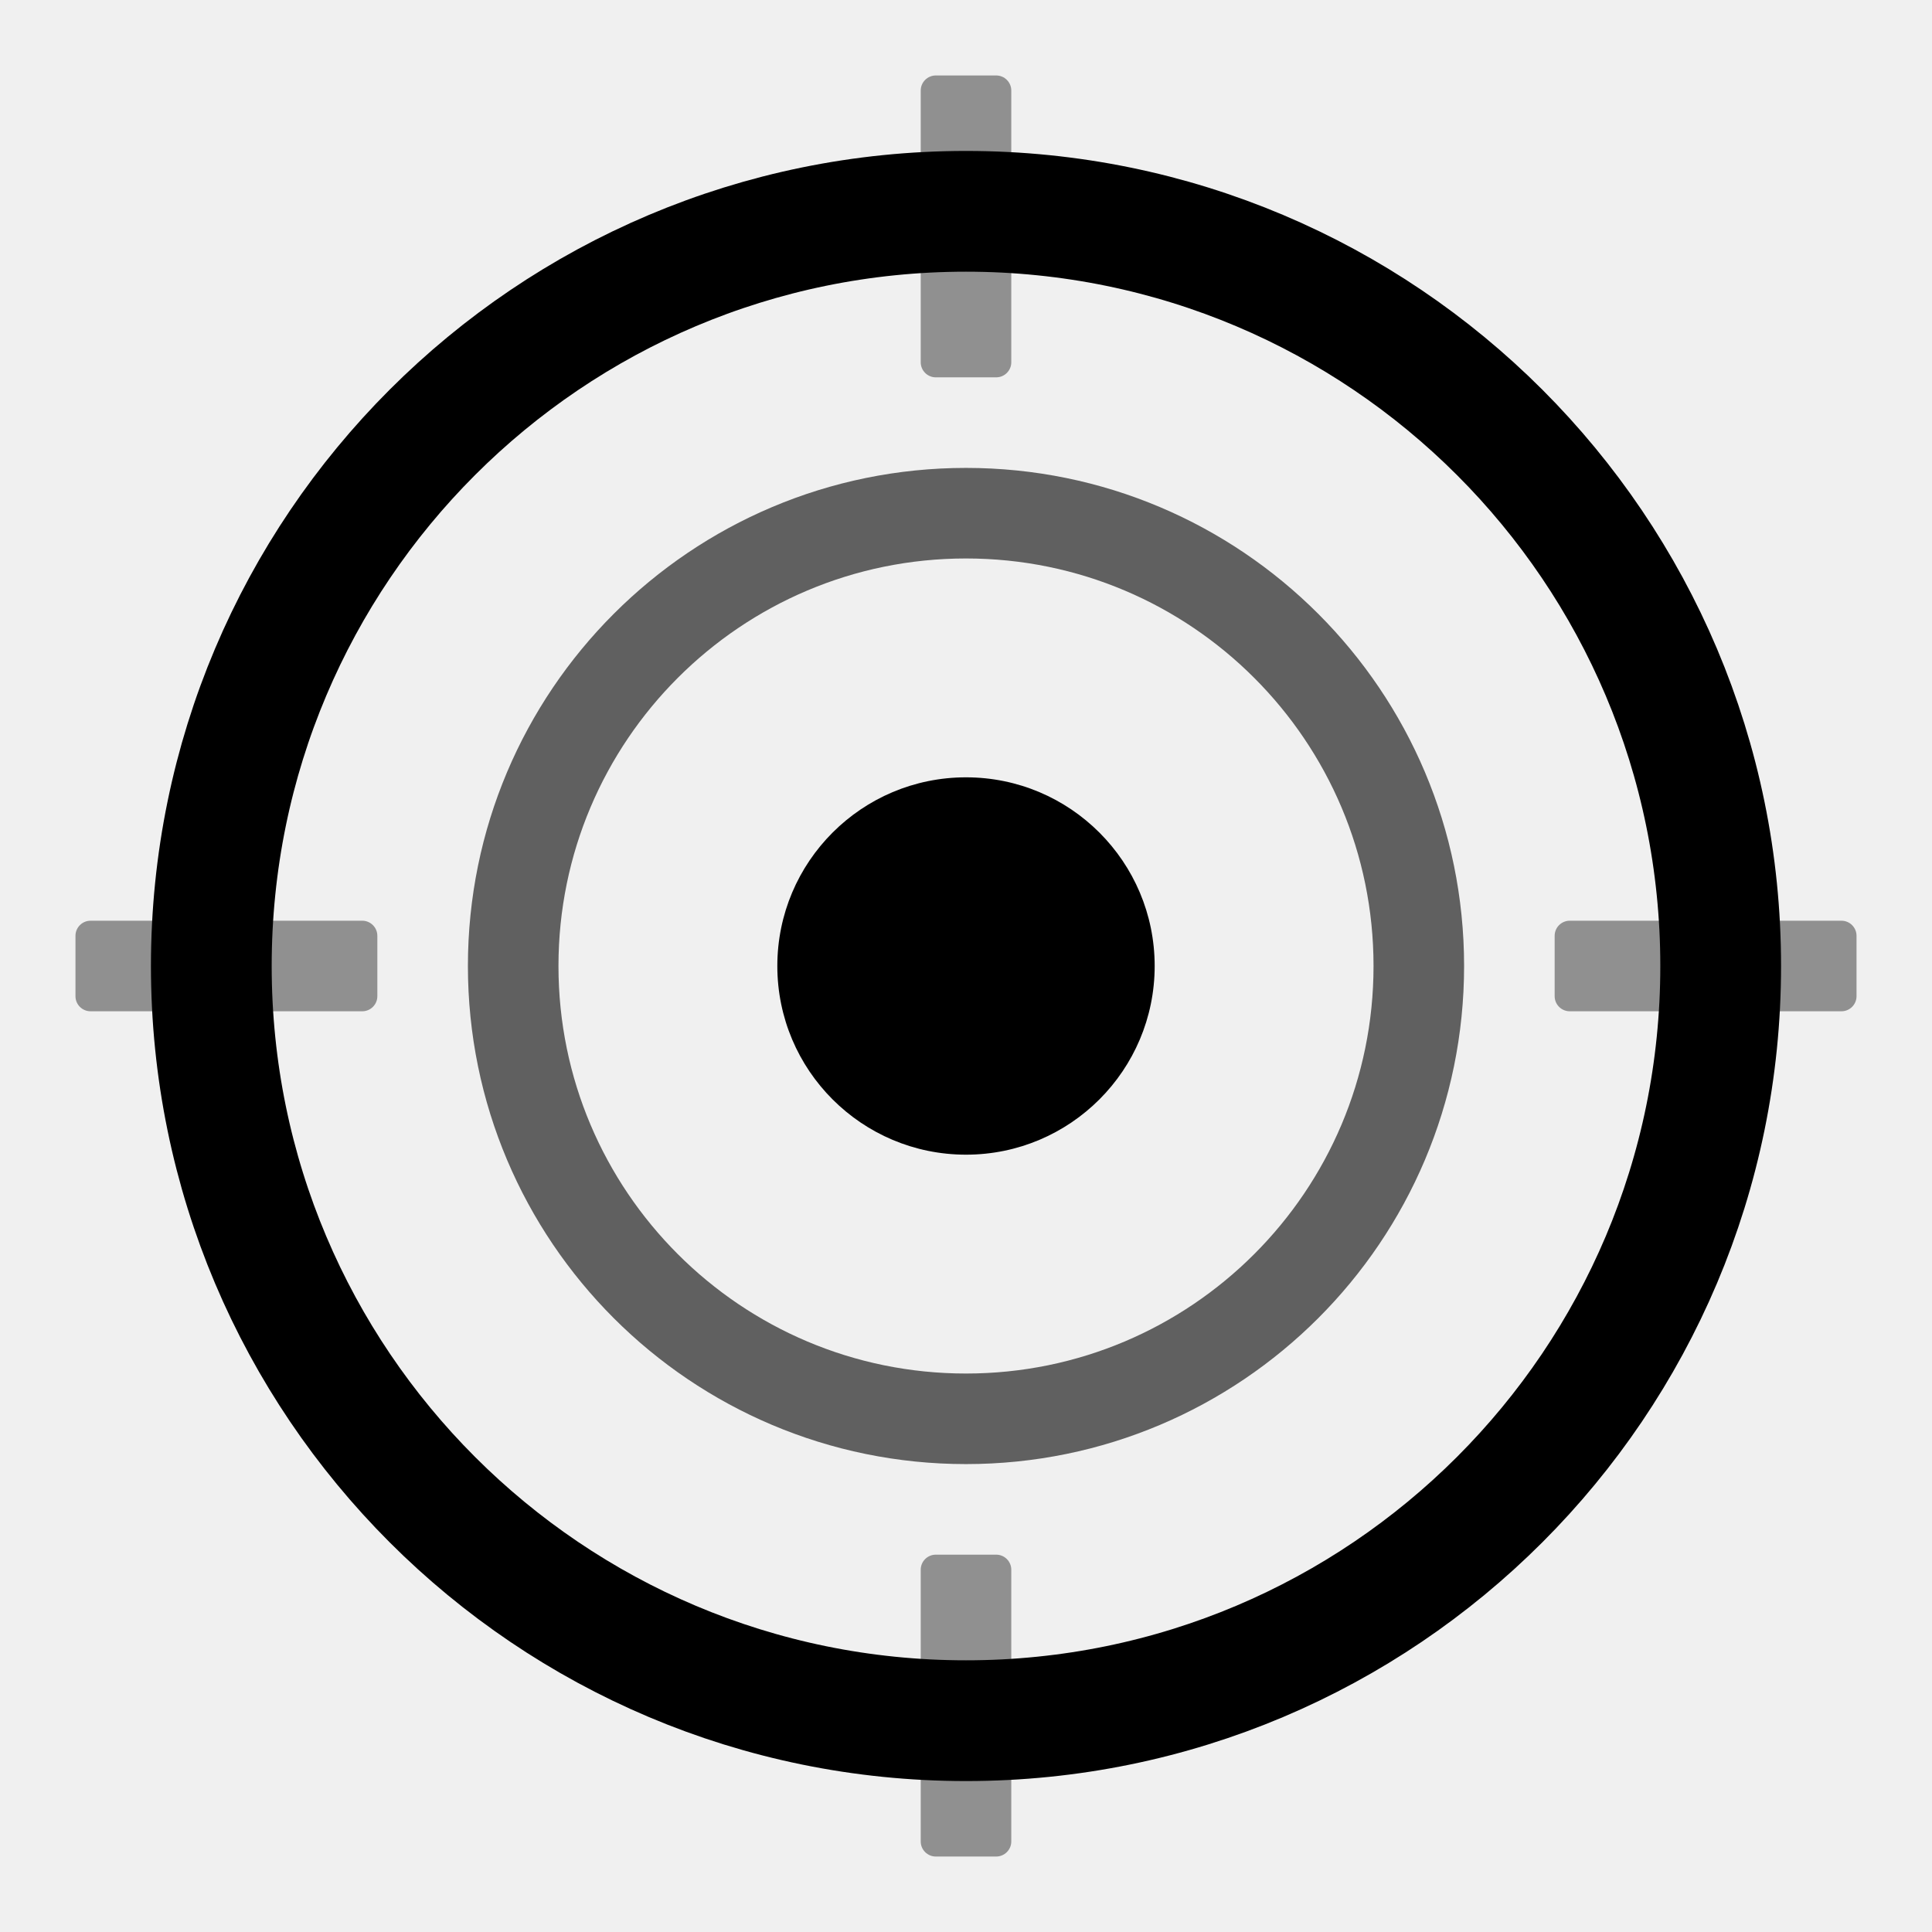
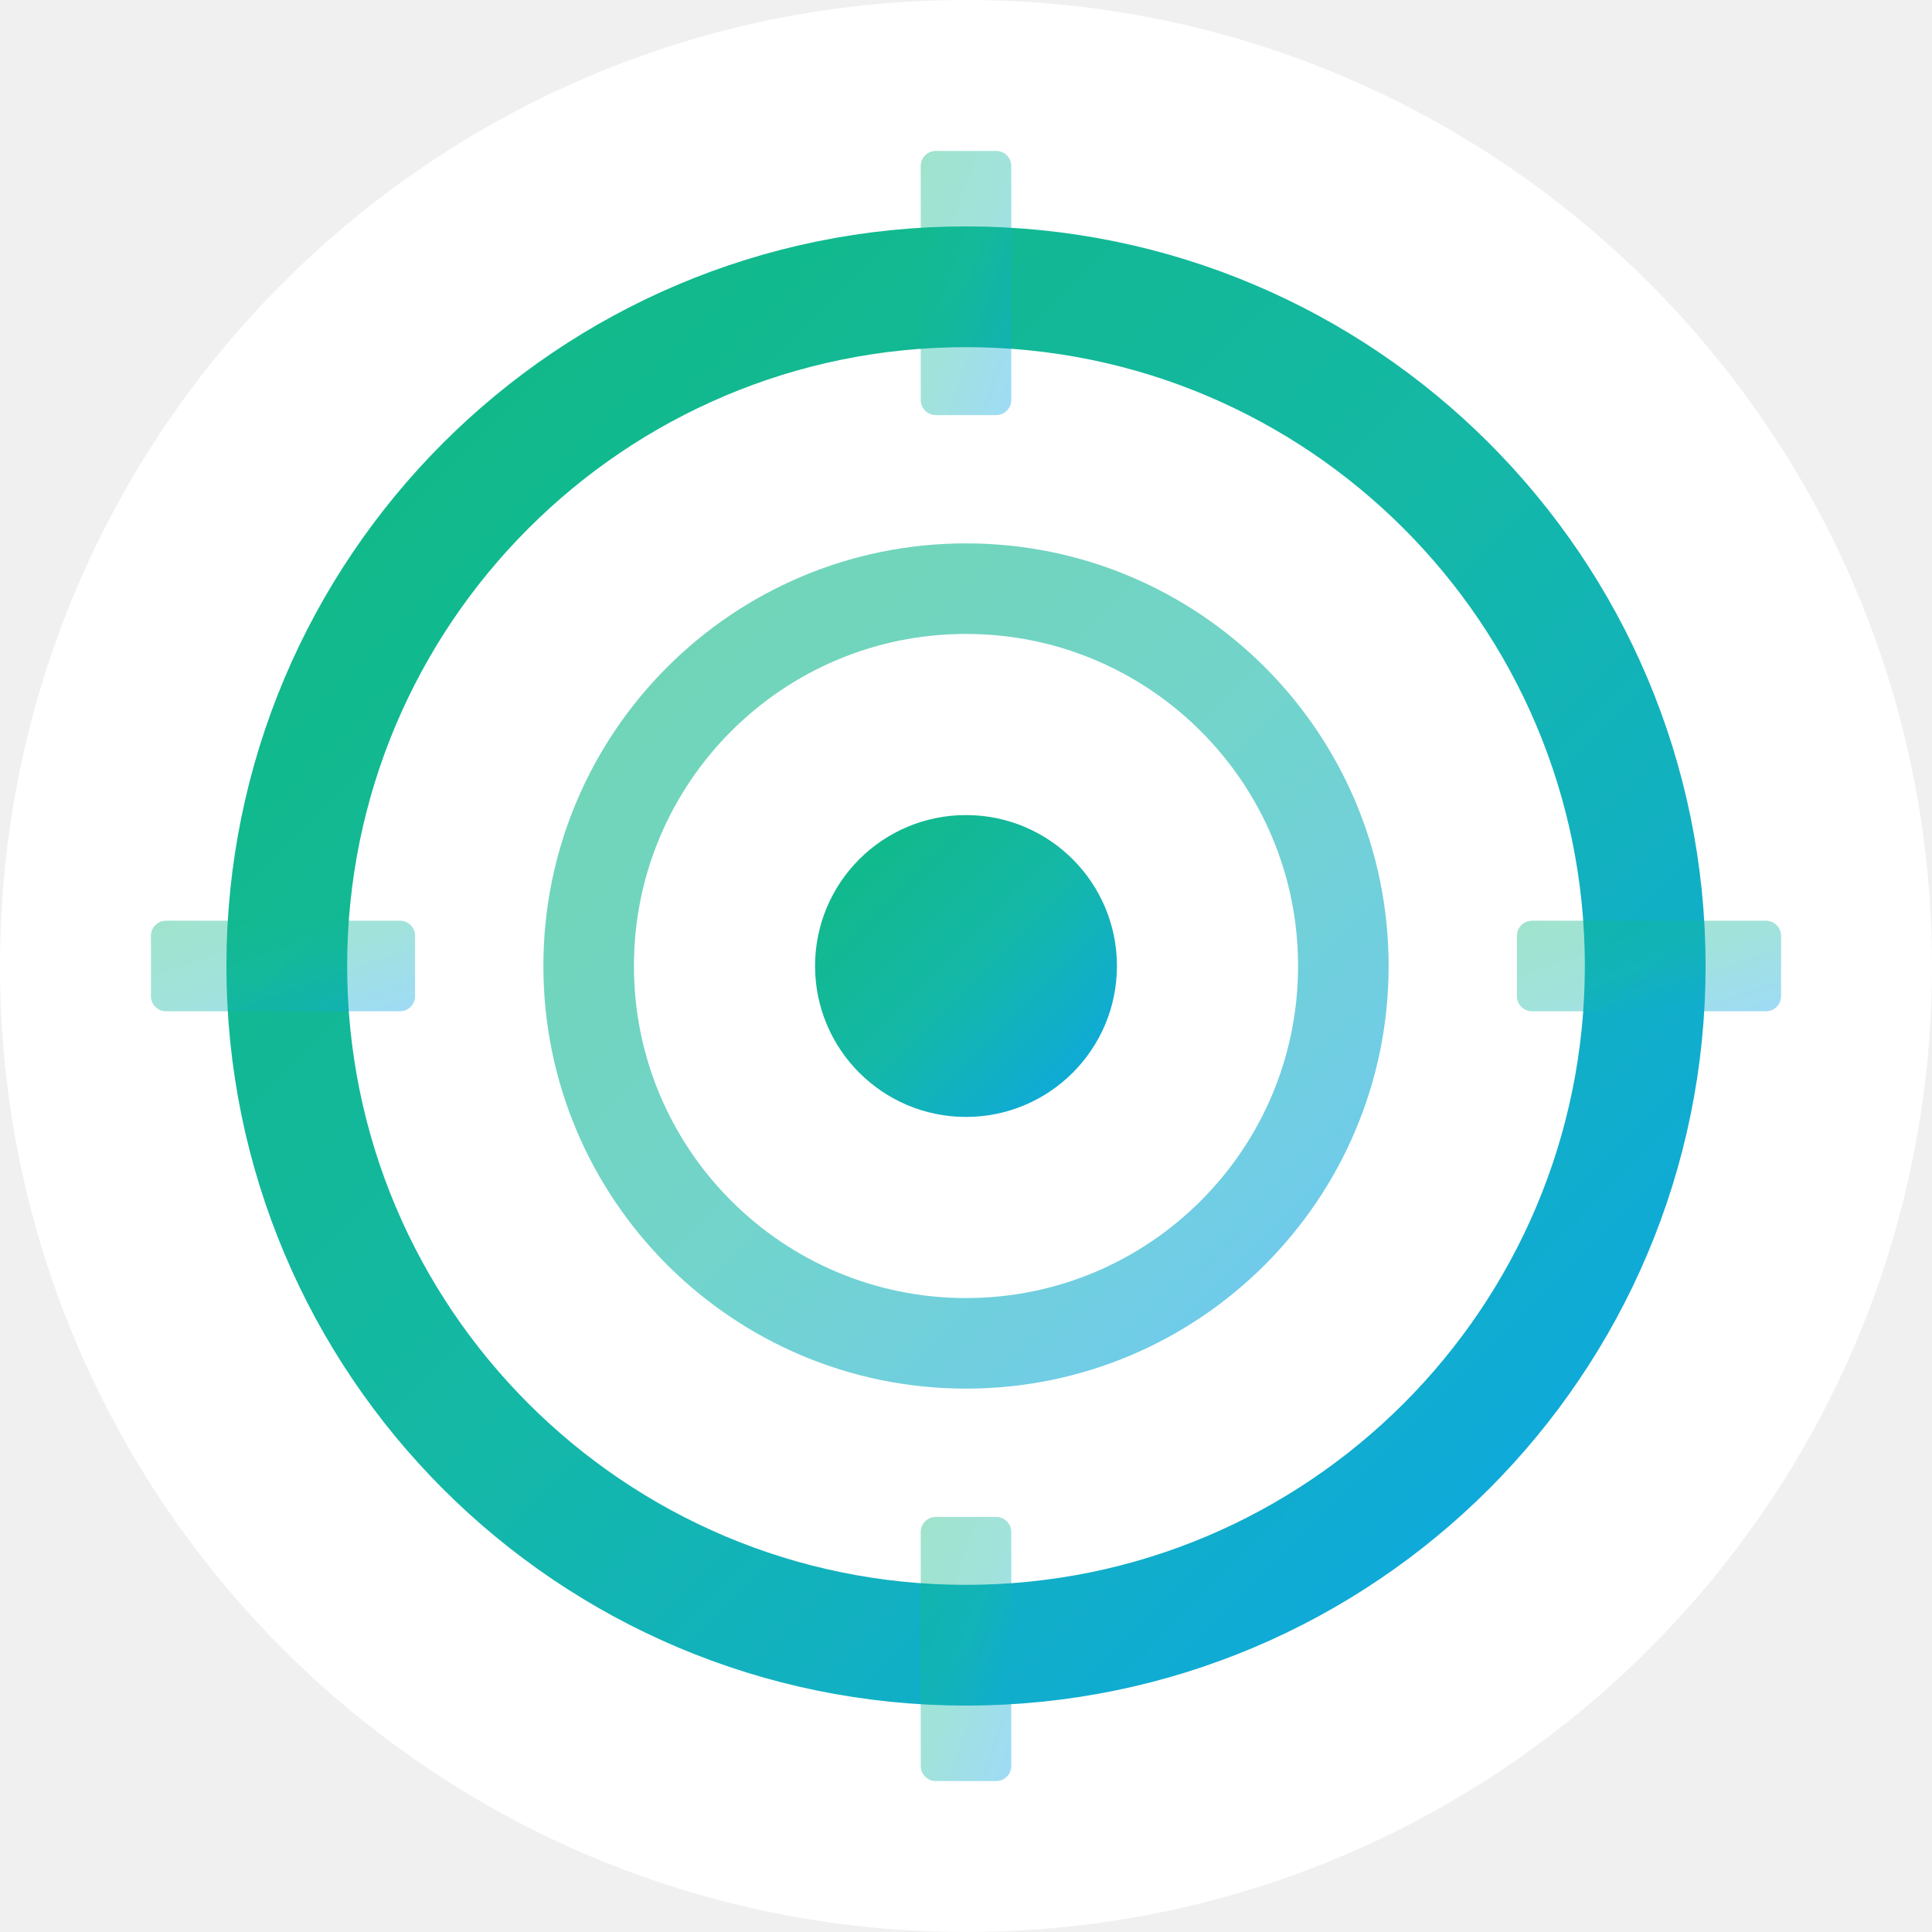
<svg xmlns="http://www.w3.org/2000/svg" width="512" height="512" viewBox="0 0 512 512" fill="none">
+   <circle cx="256" cy="256" r="256" fill="white" />
  <defs>
    <linearGradient id="logo-grad" x1="0%" y1="0%" x2="100%" y2="100%">
-       <stop offset="0%" stopColor="#10b981" />
-       <stop offset="50%" stopColor="#14b8a6" />
-       <stop offset="100%" stopColor="#0ea5e9" />
+       <stop offset="0%" stop-color="#10b981" />
+       <stop offset="50%" stop-color="#14b8a6" />
+       <stop offset="100%" stop-color="#0ea5e9" />
    </linearGradient>
  </defs>
-   <circle cx="256" cy="256" r="200" stroke="url(#logo-grad)" stroke-width="32" fill="none" />
-   <circle cx="256" cy="256" r="120" stroke="url(#logo-grad)" stroke-width="24" fill="none" opacity="0.6" />
-   <circle cx="256" cy="256" r="50" fill="url(#logo-grad)" />
-   <rect x="244" y="20" width="24" height="80" rx="4" fill="url(#logo-grad)" opacity="0.4" />
-   <rect x="244" y="412" width="24" height="80" rx="4" fill="url(#logo-grad)" opacity="0.4" />
-   <rect x="20" y="244" width="80" height="24" rx="4" fill="url(#logo-grad)" opacity="0.4" />
-   <rect x="412" y="244" width="80" height="24" rx="4" fill="url(#logo-grad)" opacity="0.4" />
+   <circle cx="256" cy="256" r="180" stroke="url(#logo-grad)" stroke-width="32" fill="none" />
+   <circle cx="256" cy="256" r="100" stroke="url(#logo-grad)" stroke-width="24" fill="none" opacity="0.6" />
+   <circle cx="256" cy="256" r="40" fill="url(#logo-grad)" />
+   <rect x="244" y="40" width="24" height="70" rx="4" fill="url(#logo-grad)" opacity="0.4" />
+   <rect x="244" y="402" width="24" height="70" rx="4" fill="url(#logo-grad)" opacity="0.4" />
+   <rect x="40" y="244" width="70" height="24" rx="4" fill="url(#logo-grad)" opacity="0.4" />
+   <rect x="402" y="244" width="70" height="24" rx="4" fill="url(#logo-grad)" opacity="0.4" />
</svg>
